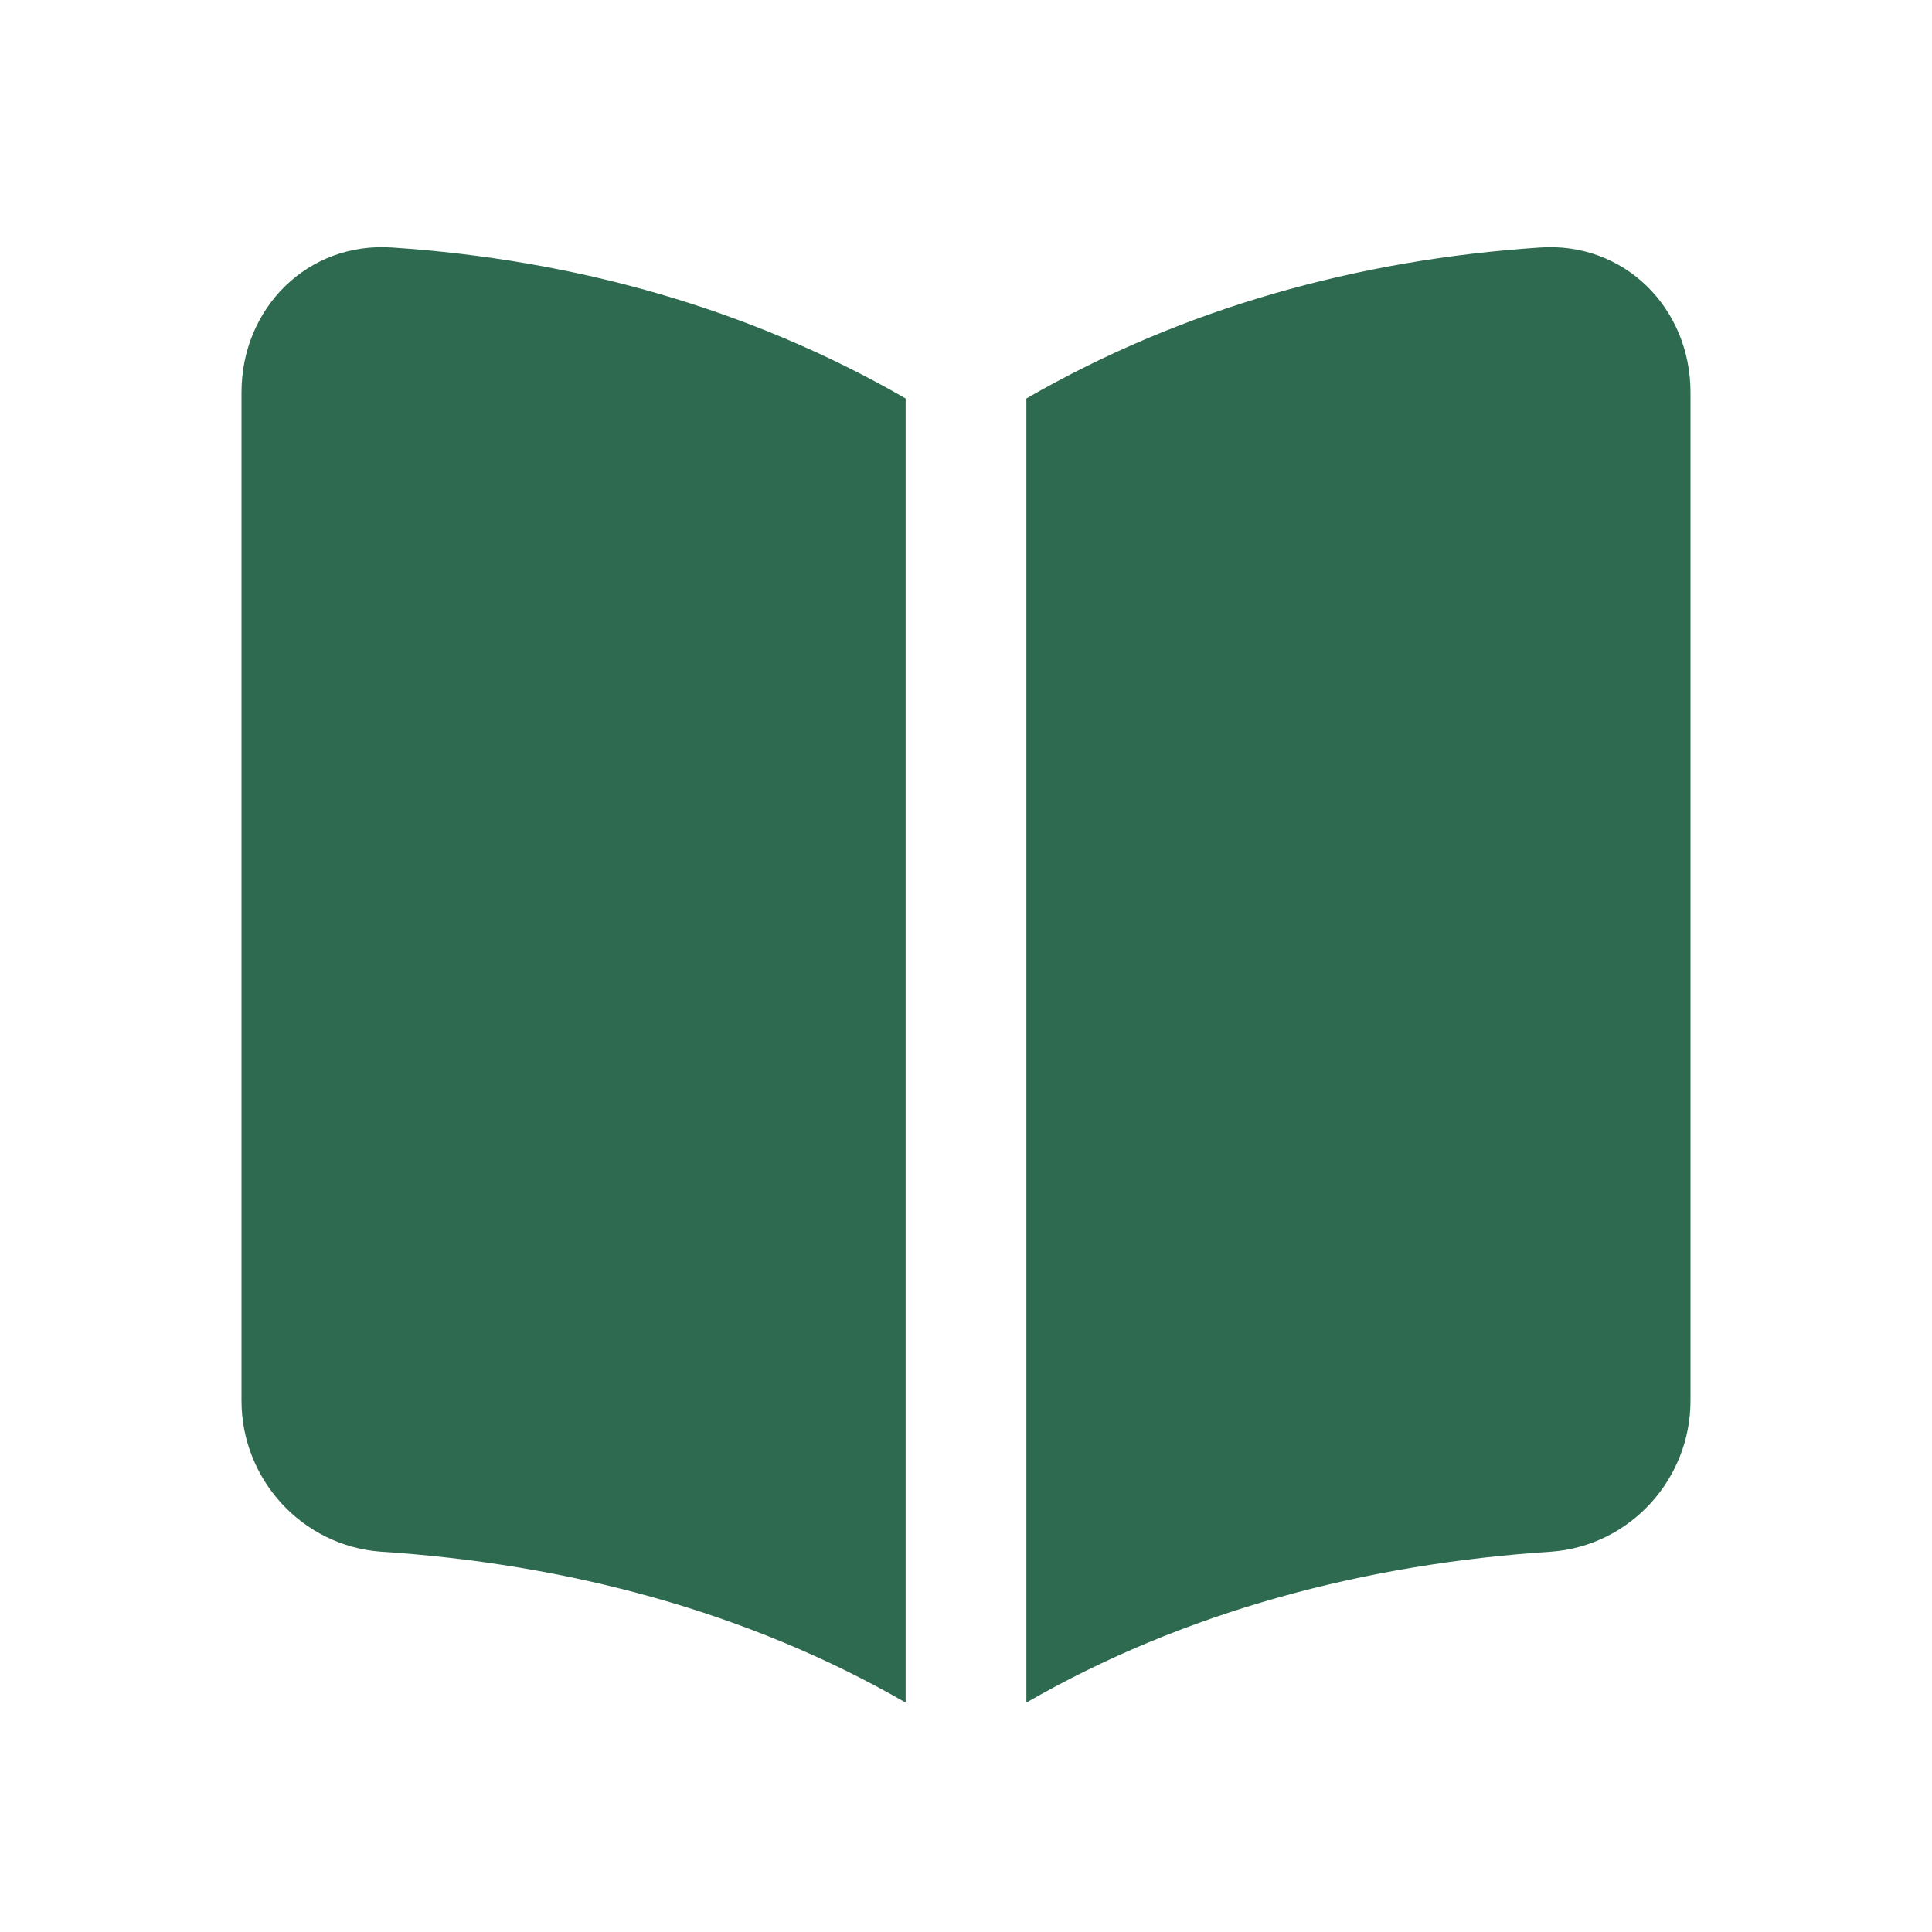
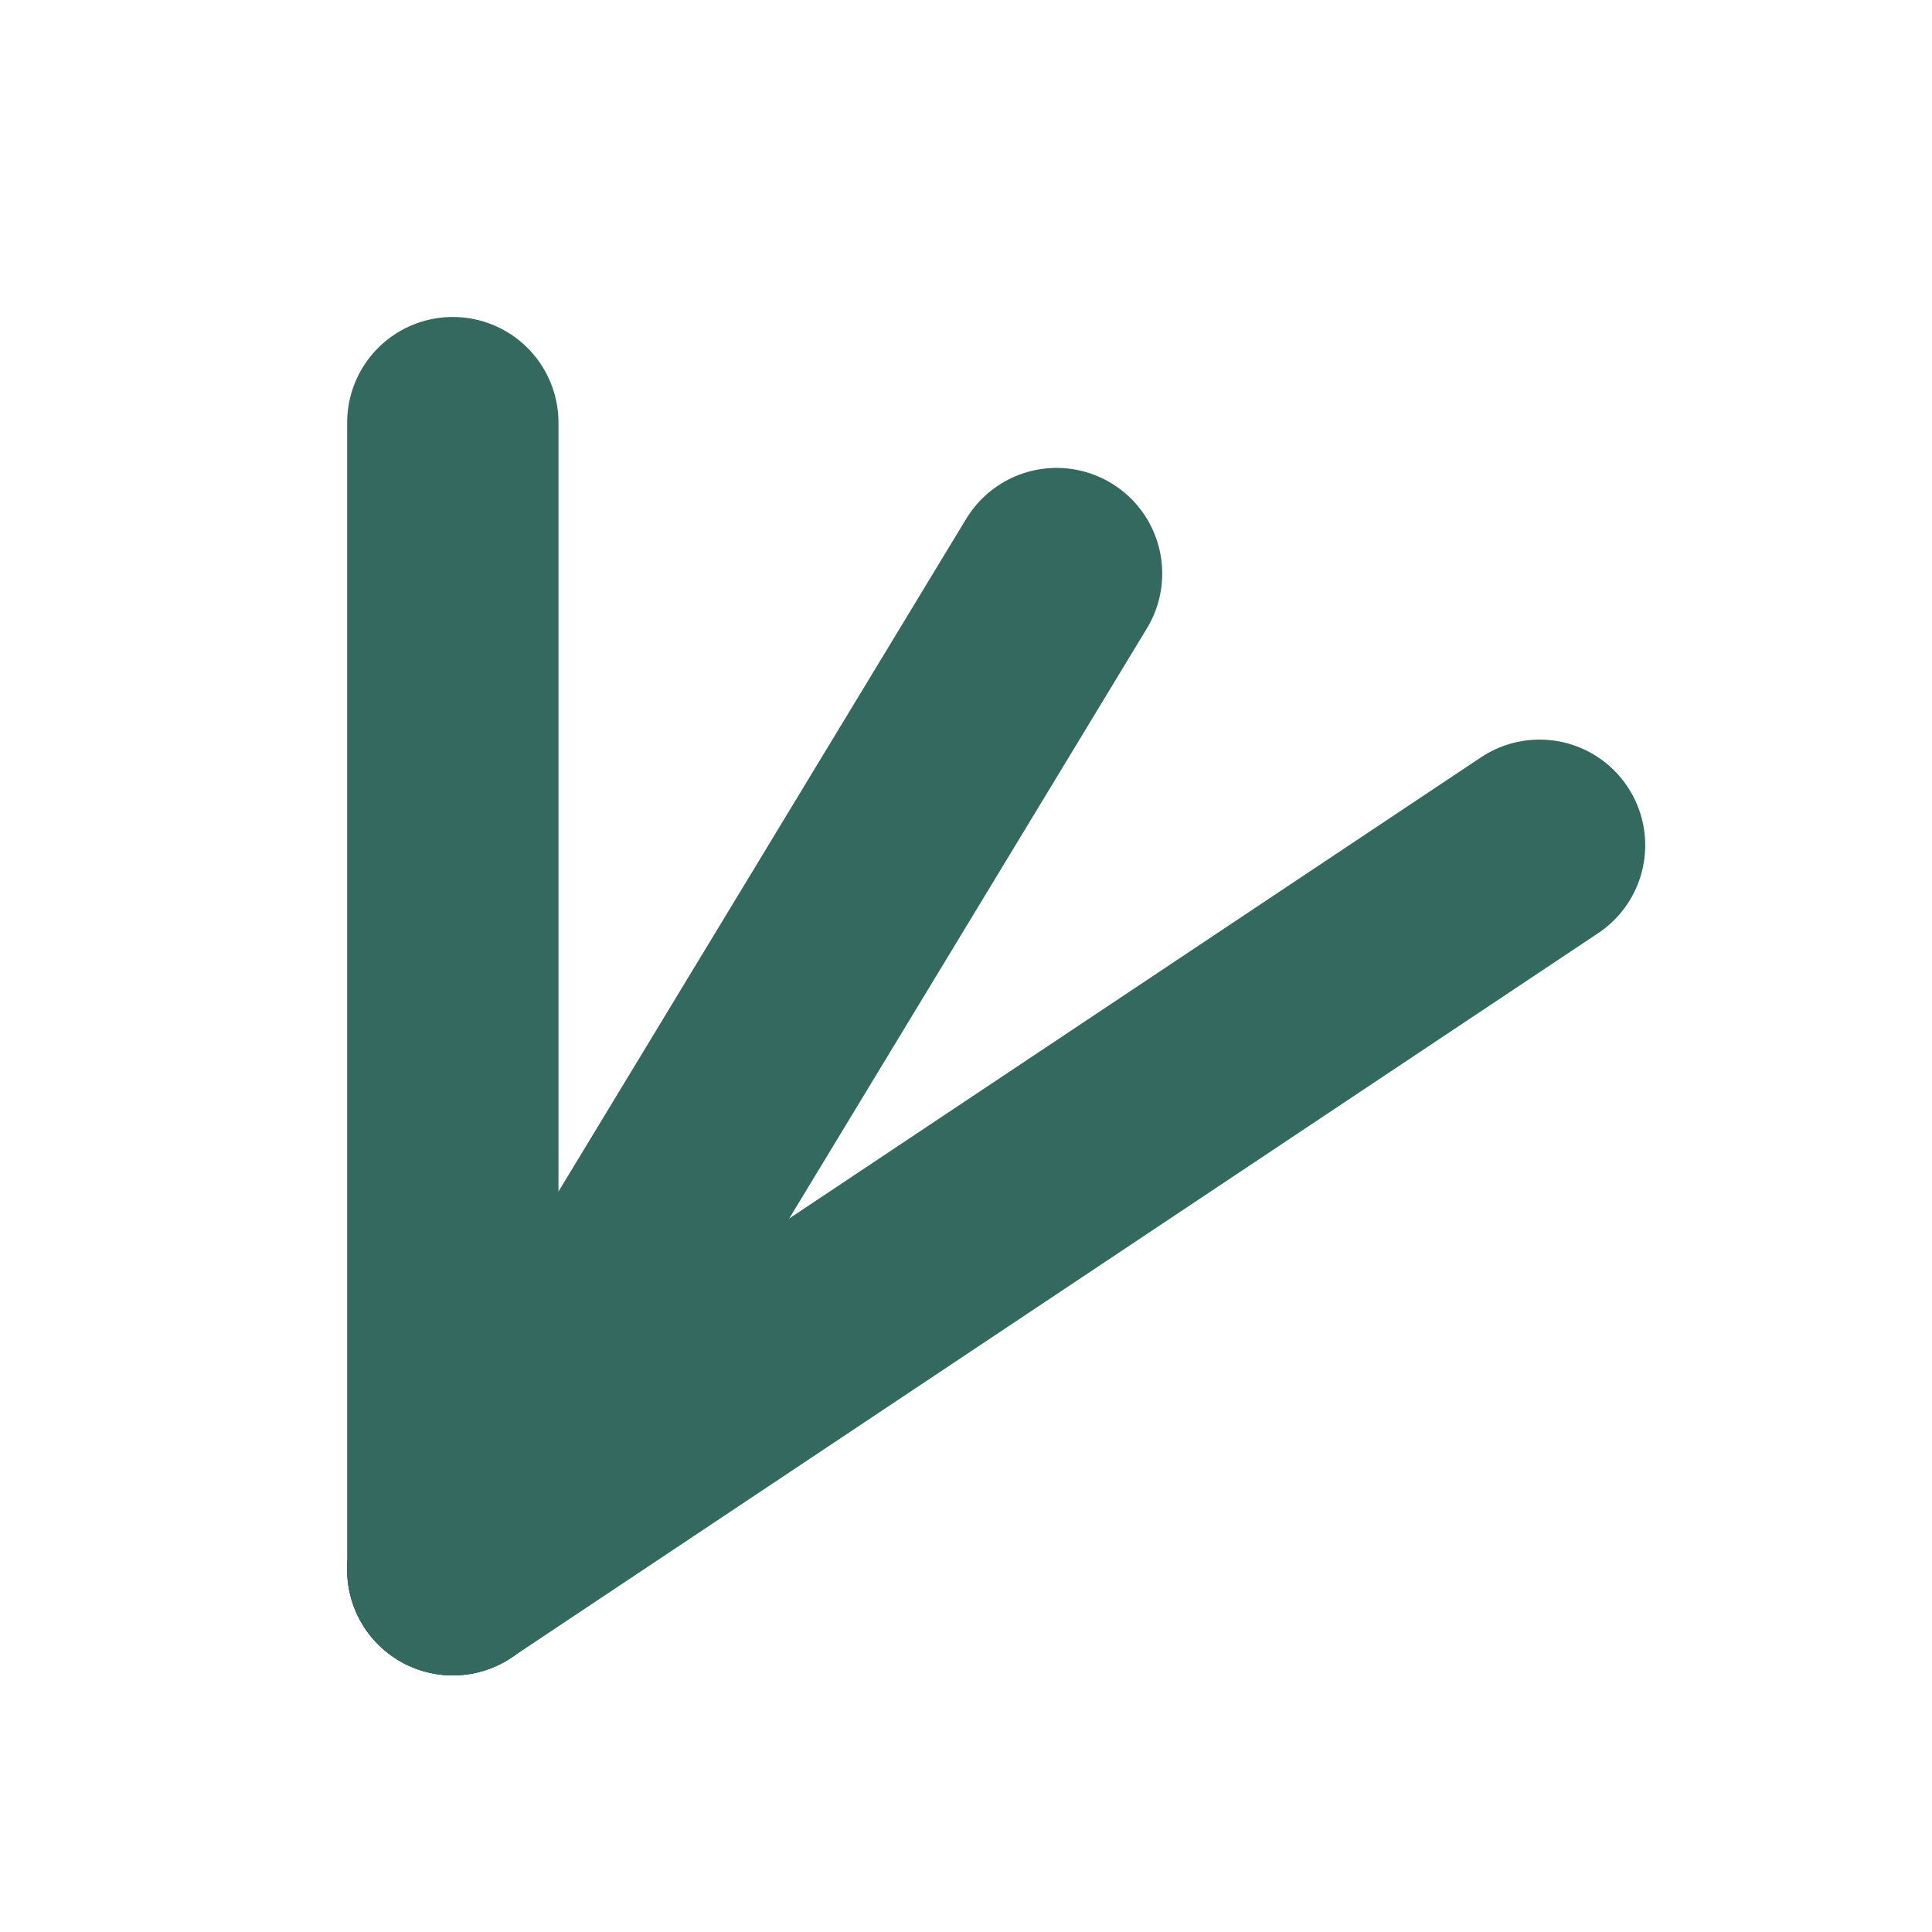
<svg xmlns="http://www.w3.org/2000/svg" viewBox="0 0 32 32">
  <style>
-     path { fill: #2d6a4f; }
-     @media (prefers-color-scheme: dark) { path { fill: #86d3a7; } }
+     g { stroke: #33695f; }
+     @media (prefers-color-scheme: dark) { g { stroke: #86b8ab; } }
  </style>
-   <path d="M15 6.6C12.4 5.1 9.5 4.3 6.5 4.1 5.1 4 4 5.1 4 6.5v16.7c0 1.3 1 2.4 2.3 2.5 3.1.2 6.1 1 8.7 2.5V6.6Z" />
-   <path d="M17 6.6c2.6-1.5 5.5-2.3 8.5-2.5 1.4-.1 2.5 1 2.5 2.4v16.7c0 1.3-1 2.4-2.3 2.5-3.1.2-6.1 1-8.7 2.5V6.6Z" />
+   <g fill="none" stroke-width="3.5" stroke-linecap="round">
+     <path d="M7.5 26V7" />
+     <path d="M7.5 26L17.5 9.5" />
+     <path d="M7.5 26L25.5 14" />
+   </g>
</svg>
